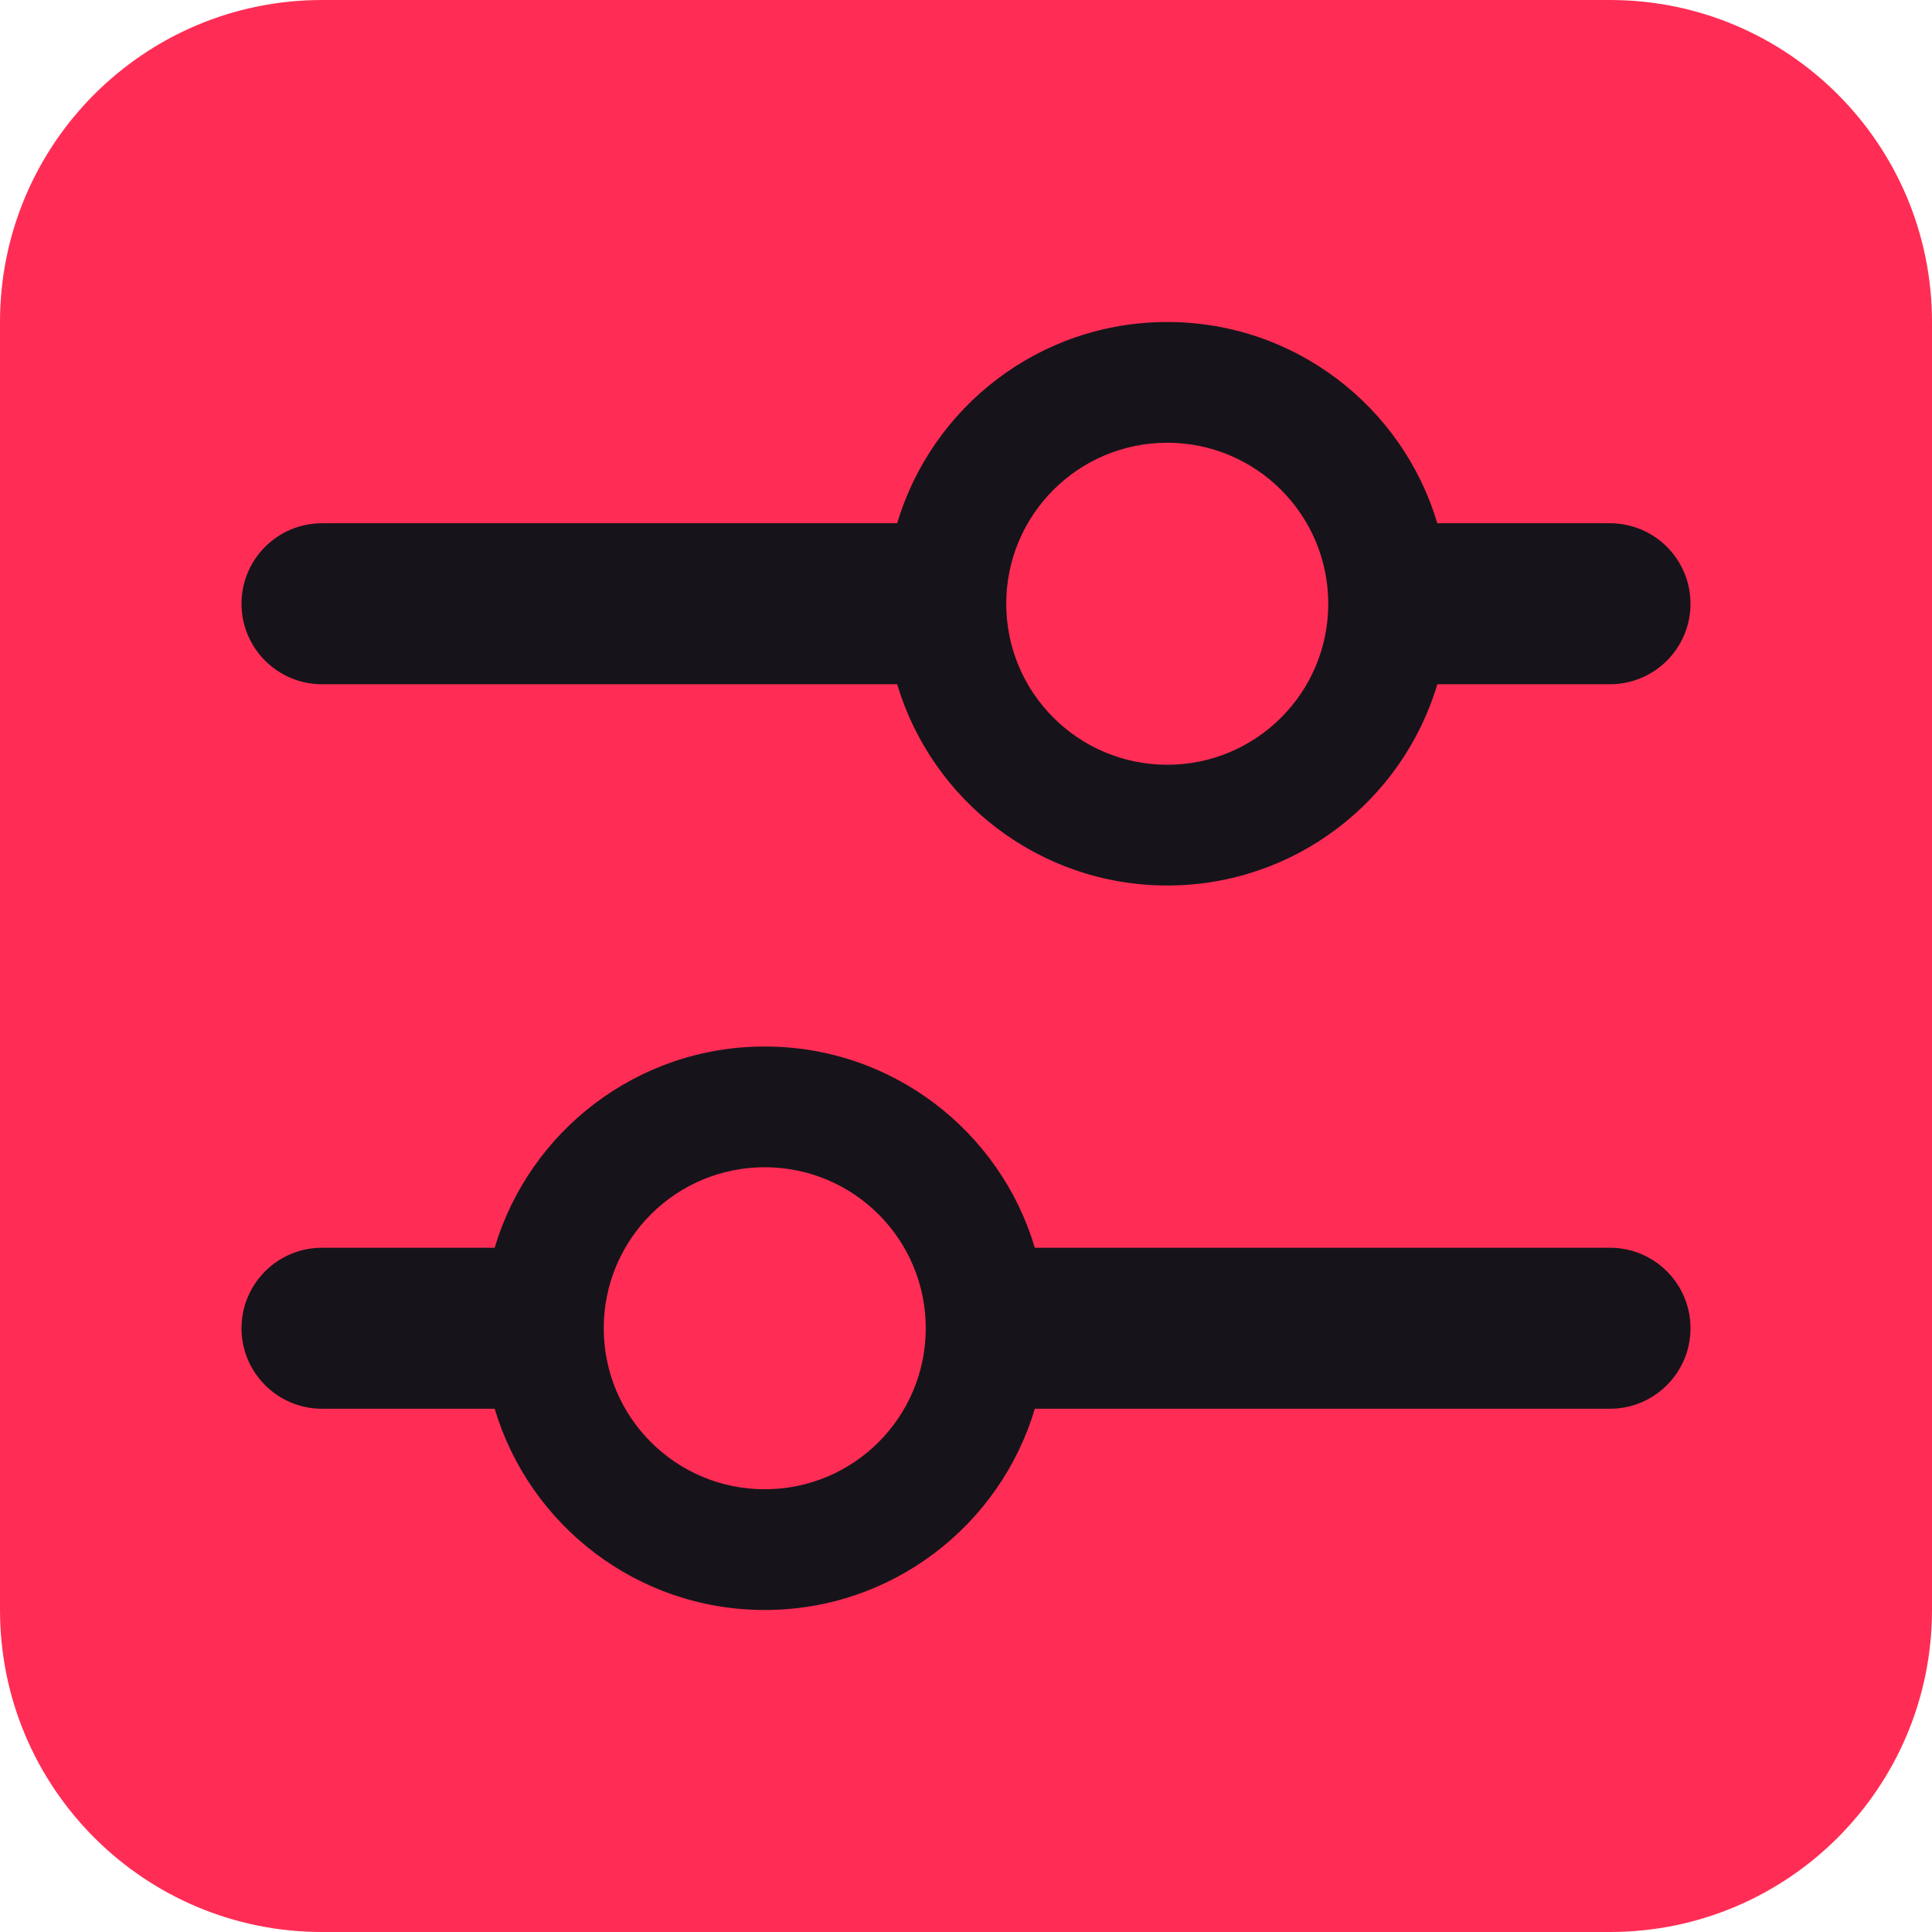
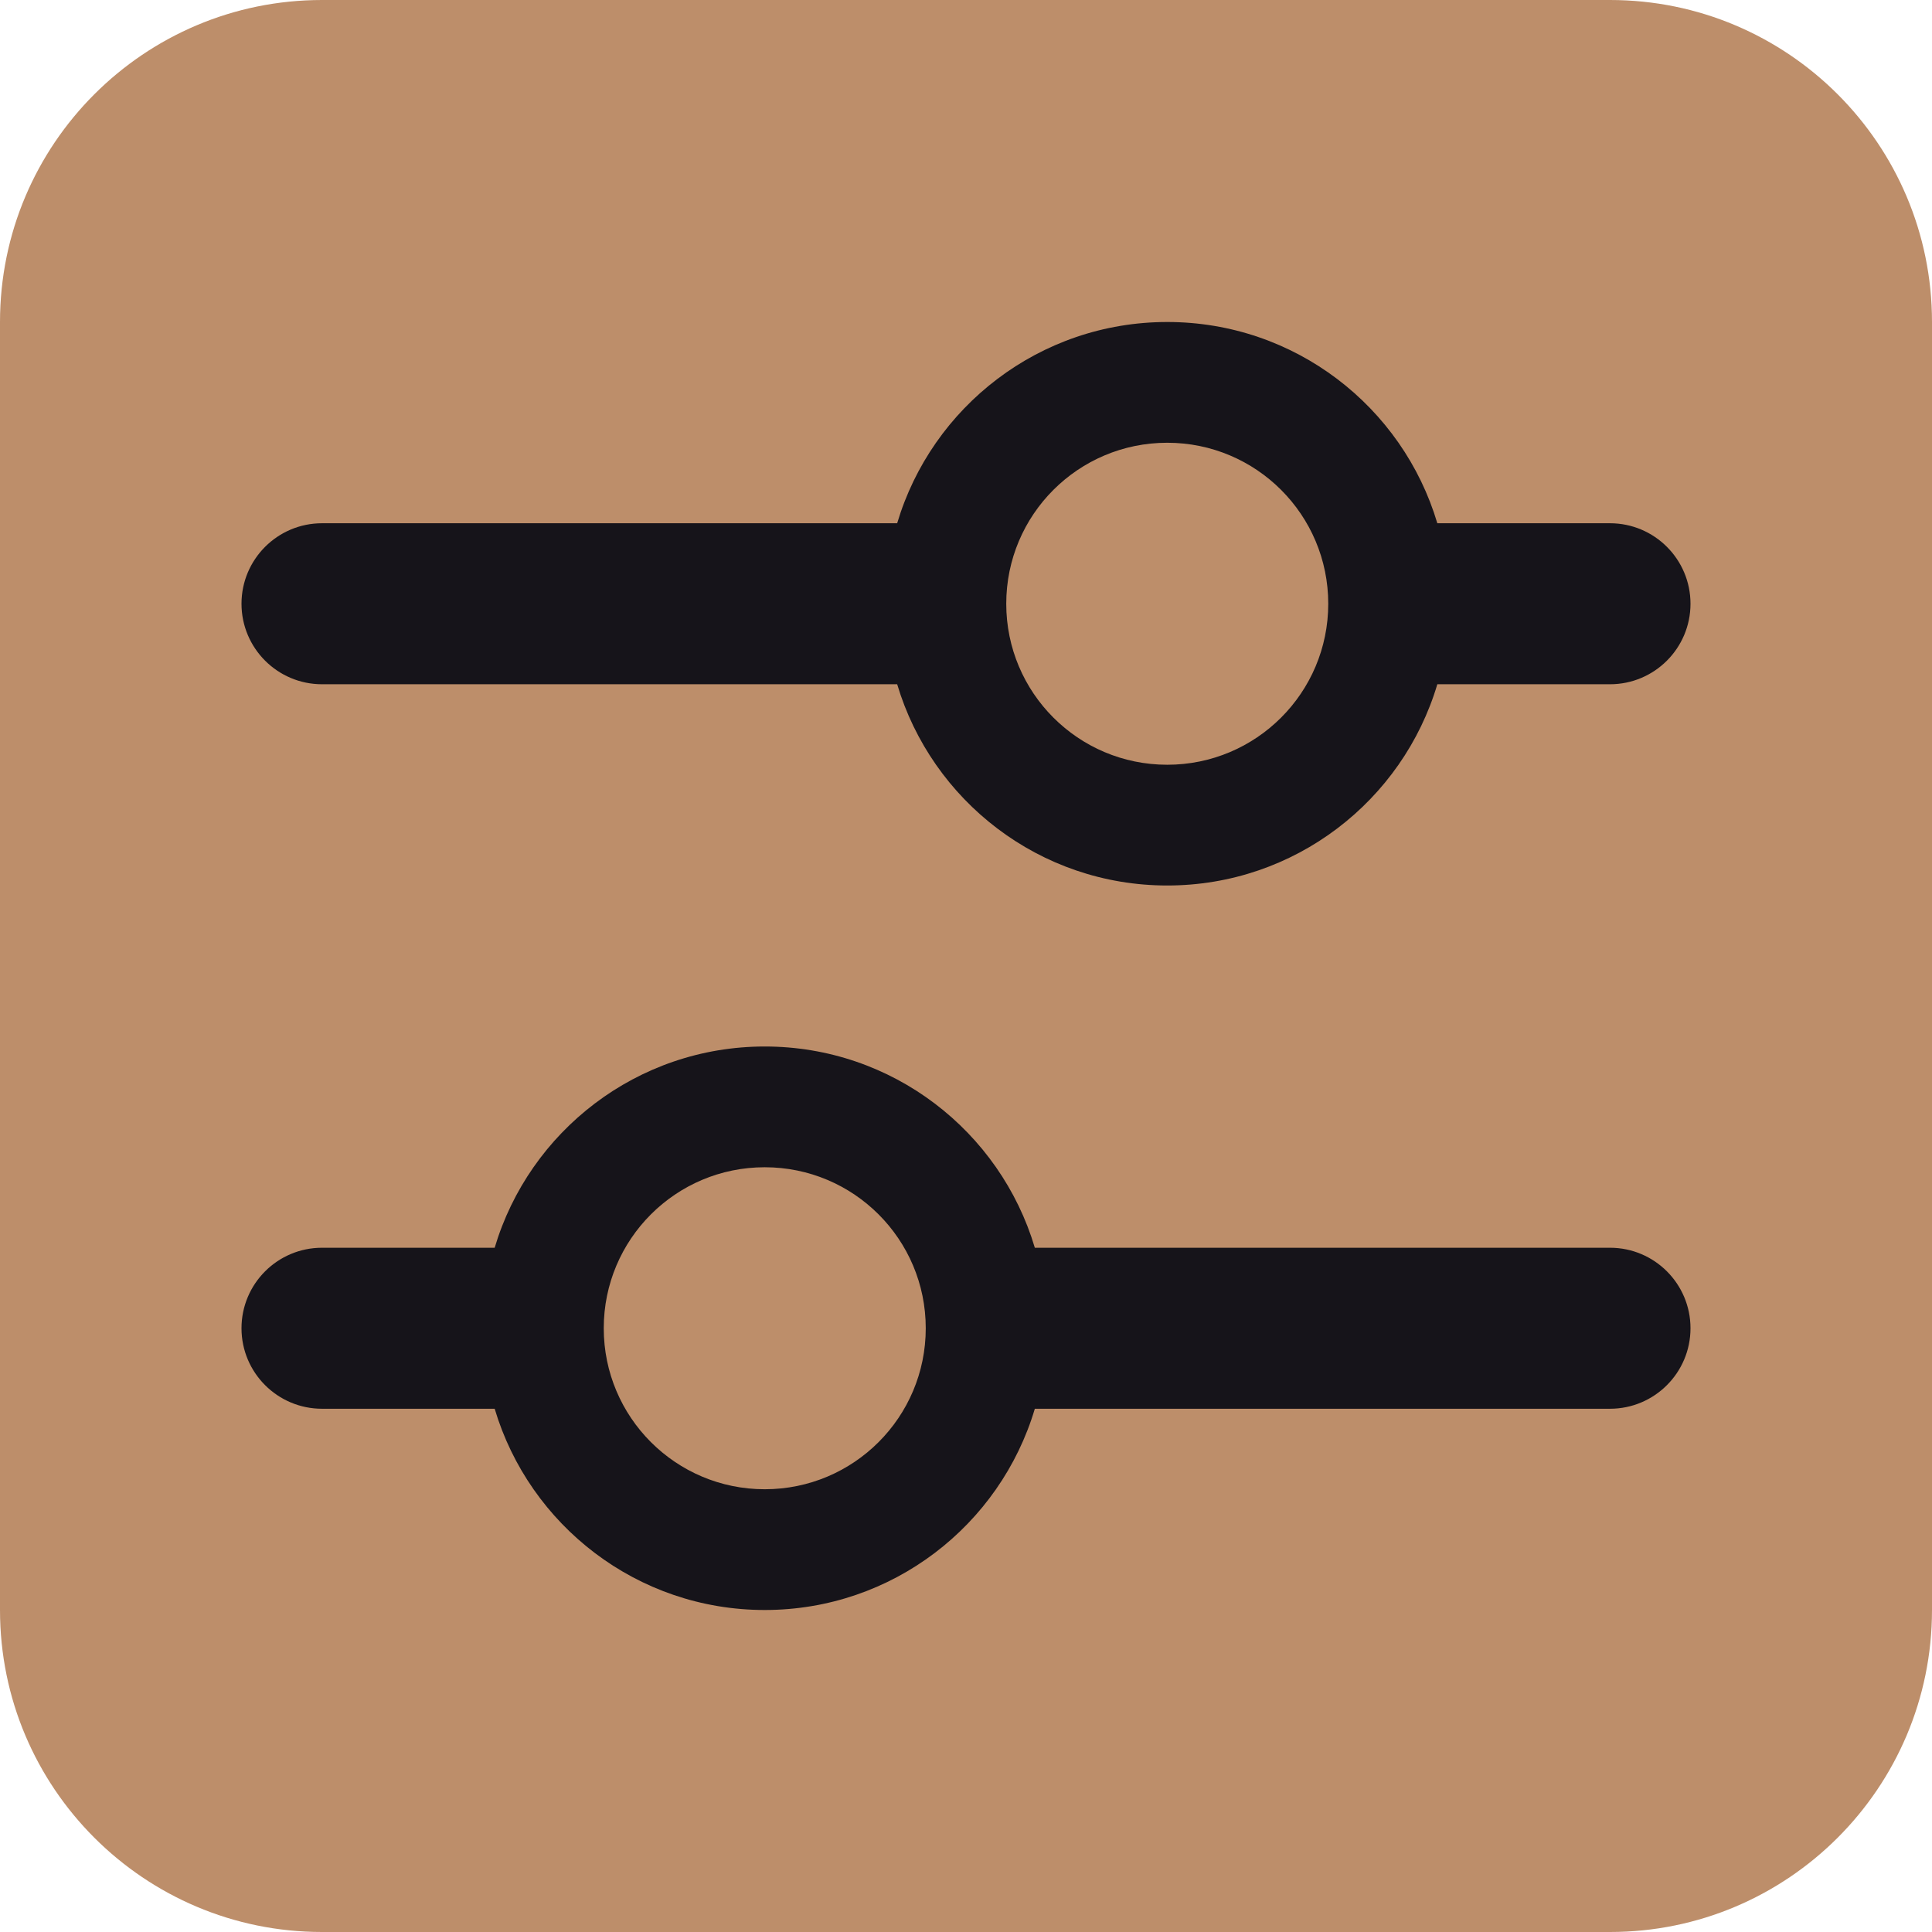
<svg xmlns="http://www.w3.org/2000/svg" width="24" height="24" viewBox="0 0 24 24">
  <g fill="none" fill-rule="evenodd">
    <path d="M0 0H24V24H0z" />
-     <rect width="24" height="24" fill="#FF2D55" rx="4" />
+     <rect width="24" height="24" fill="#bd8e6a" rx="4" />
    <path fill="#16141A" fill-rule="nonzero" d="M9.5 13c1.586 0 2.925 1.054 3.355 2.5H20c.552 0 1 .448 1 1s-.448 1-1 1h-7.145c-.43 1.446-1.77 2.5-3.355 2.5s-2.924-1.054-3.355-2.5H4c-.552 0-1-.448-1-1s.448-1 1-1h2.145c.43-1.446 1.77-2.5 3.355-2.5zm0 1.5c-1.105 0-2 .895-2 2s.895 2 2 2 2-.895 2-2-.895-2-2-2zm5-10.5c1.586 0 2.925 1.054 3.355 2.5H20c.552 0 1 .448 1 1s-.448 1-1 1h-2.145c-.43 1.446-1.77 2.5-3.355 2.5s-2.924-1.054-3.355-2.5H4c-.552 0-1-.448-1-1s.448-1 1-1h7.145c.43-1.446 1.77-2.5 3.355-2.5zm0 1.5c-1.105 0-2 .895-2 2s.895 2 2 2 2-.895 2-2-.895-2-2-2z" />
  </g>
</svg>
